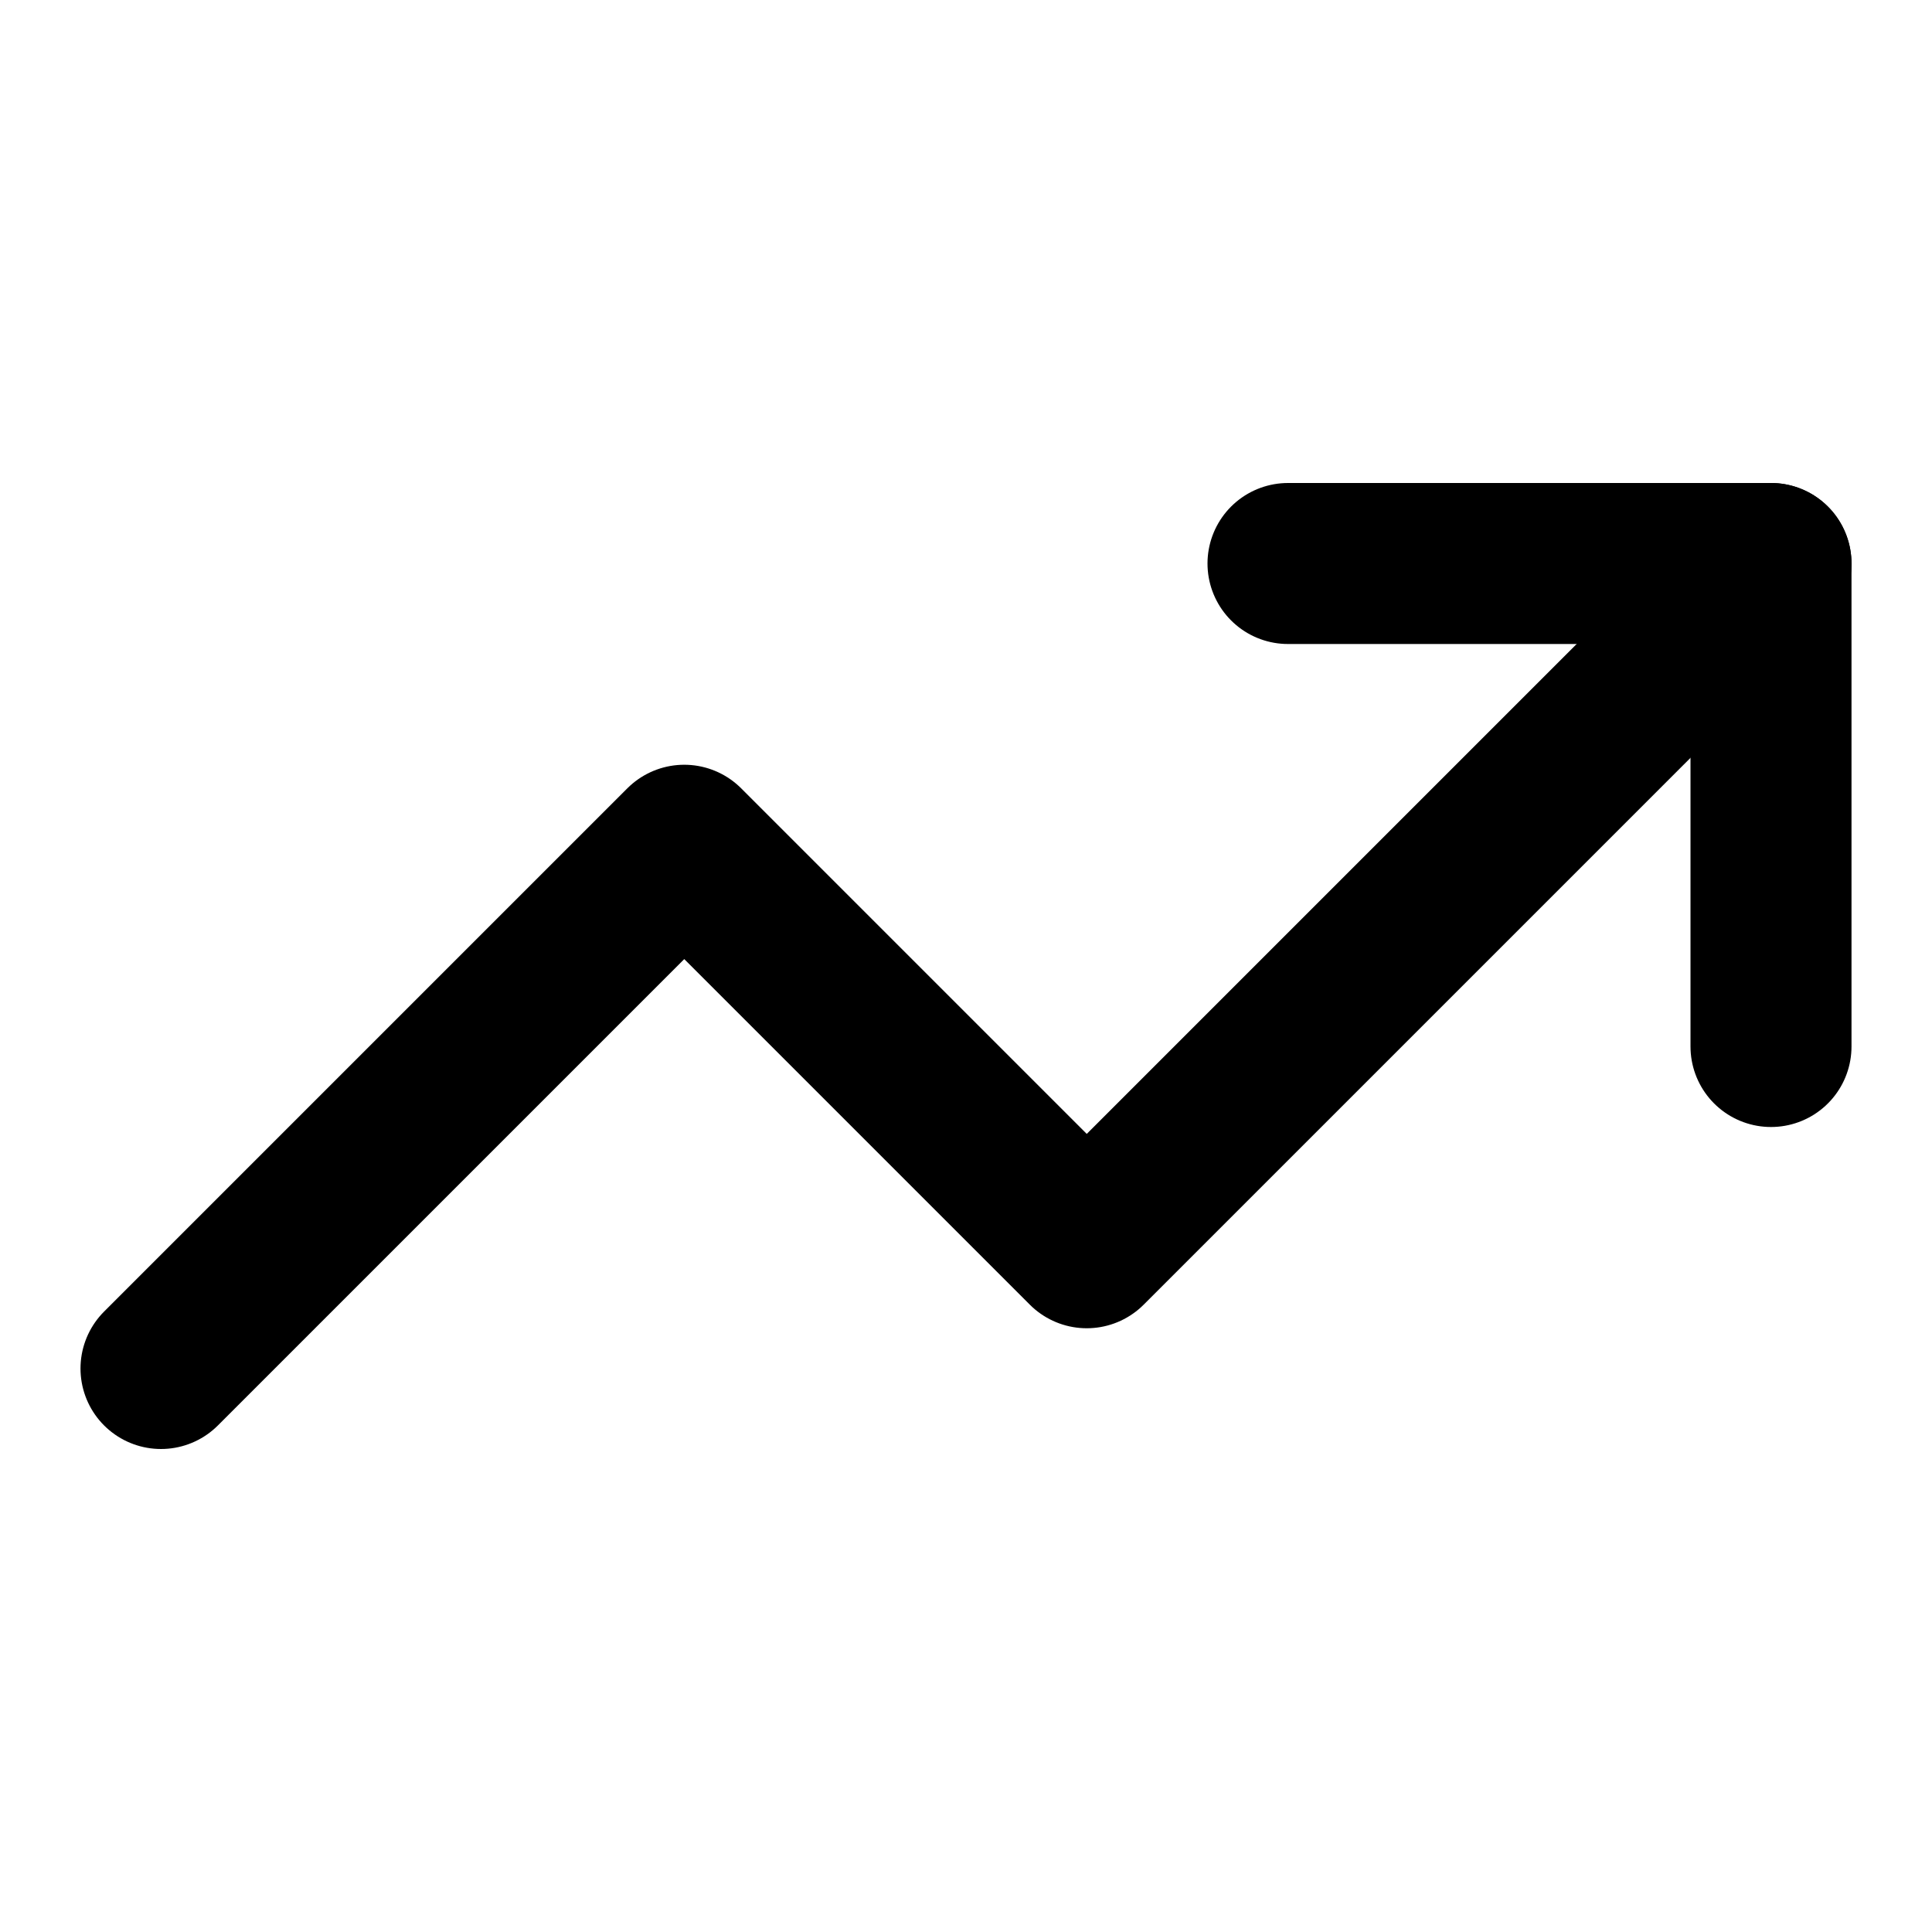
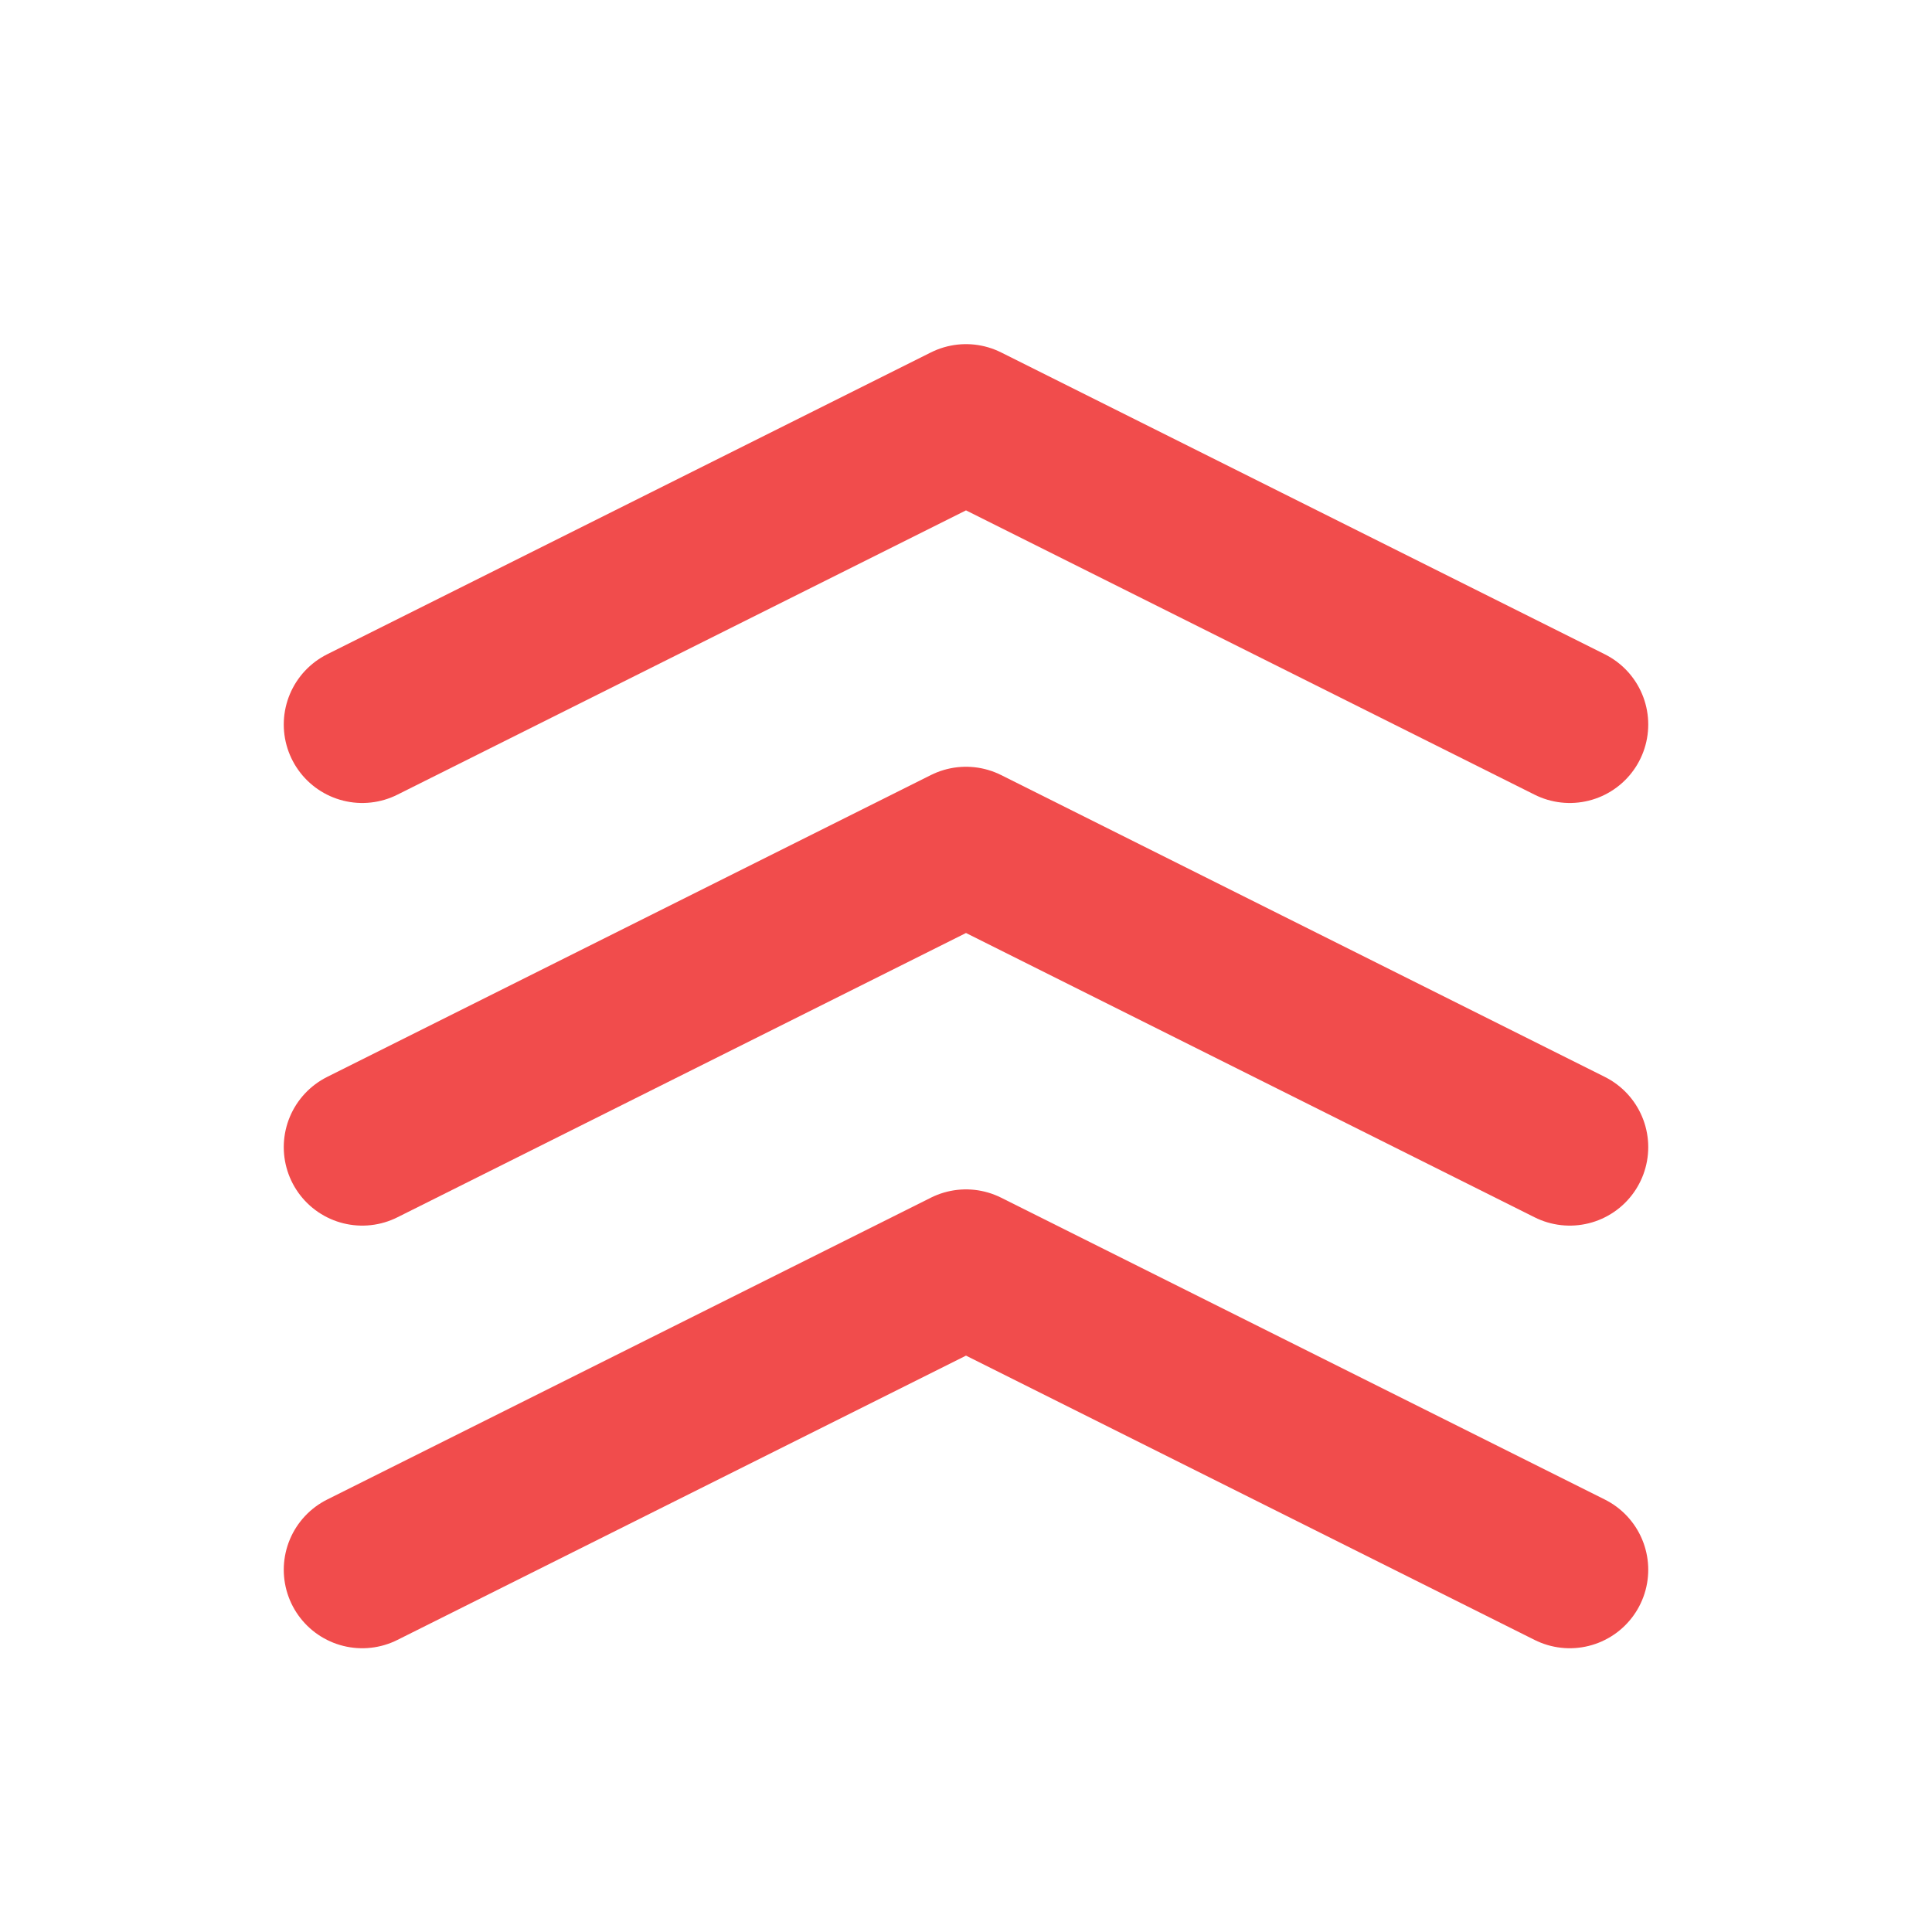
- <svg xmlns="http://www.w3.org/2000/svg" viewBox="0 0 24 24" fill="none" stroke="currentColor" stroke-width="2" stroke-linecap="round" stroke-linejoin="round">
-   <polyline points="22 7 13.5 15.5 8.5 10.5 2 17" />
-   <polyline points="16 7 22 7 22 13" />
+ <svg xmlns="http://www.w3.org/2000/svg" width="24" height="24" viewBox="0 0 16 16" fill="none">
+   <path d="M3 13 L8 10.5 L13 13" stroke="#f14c4c" stroke-width="1.3" stroke-linecap="round" stroke-linejoin="round" />
+   <path d="M3 9.5 L8 7 L13 9.5" stroke="#f14c4c" stroke-width="1.3" stroke-linecap="round" stroke-linejoin="round" />
+   <path d="M3 6 L8 3.5 L13 6" stroke="#f14c4c" stroke-width="1.3" stroke-linecap="round" stroke-linejoin="round" />
</svg>
